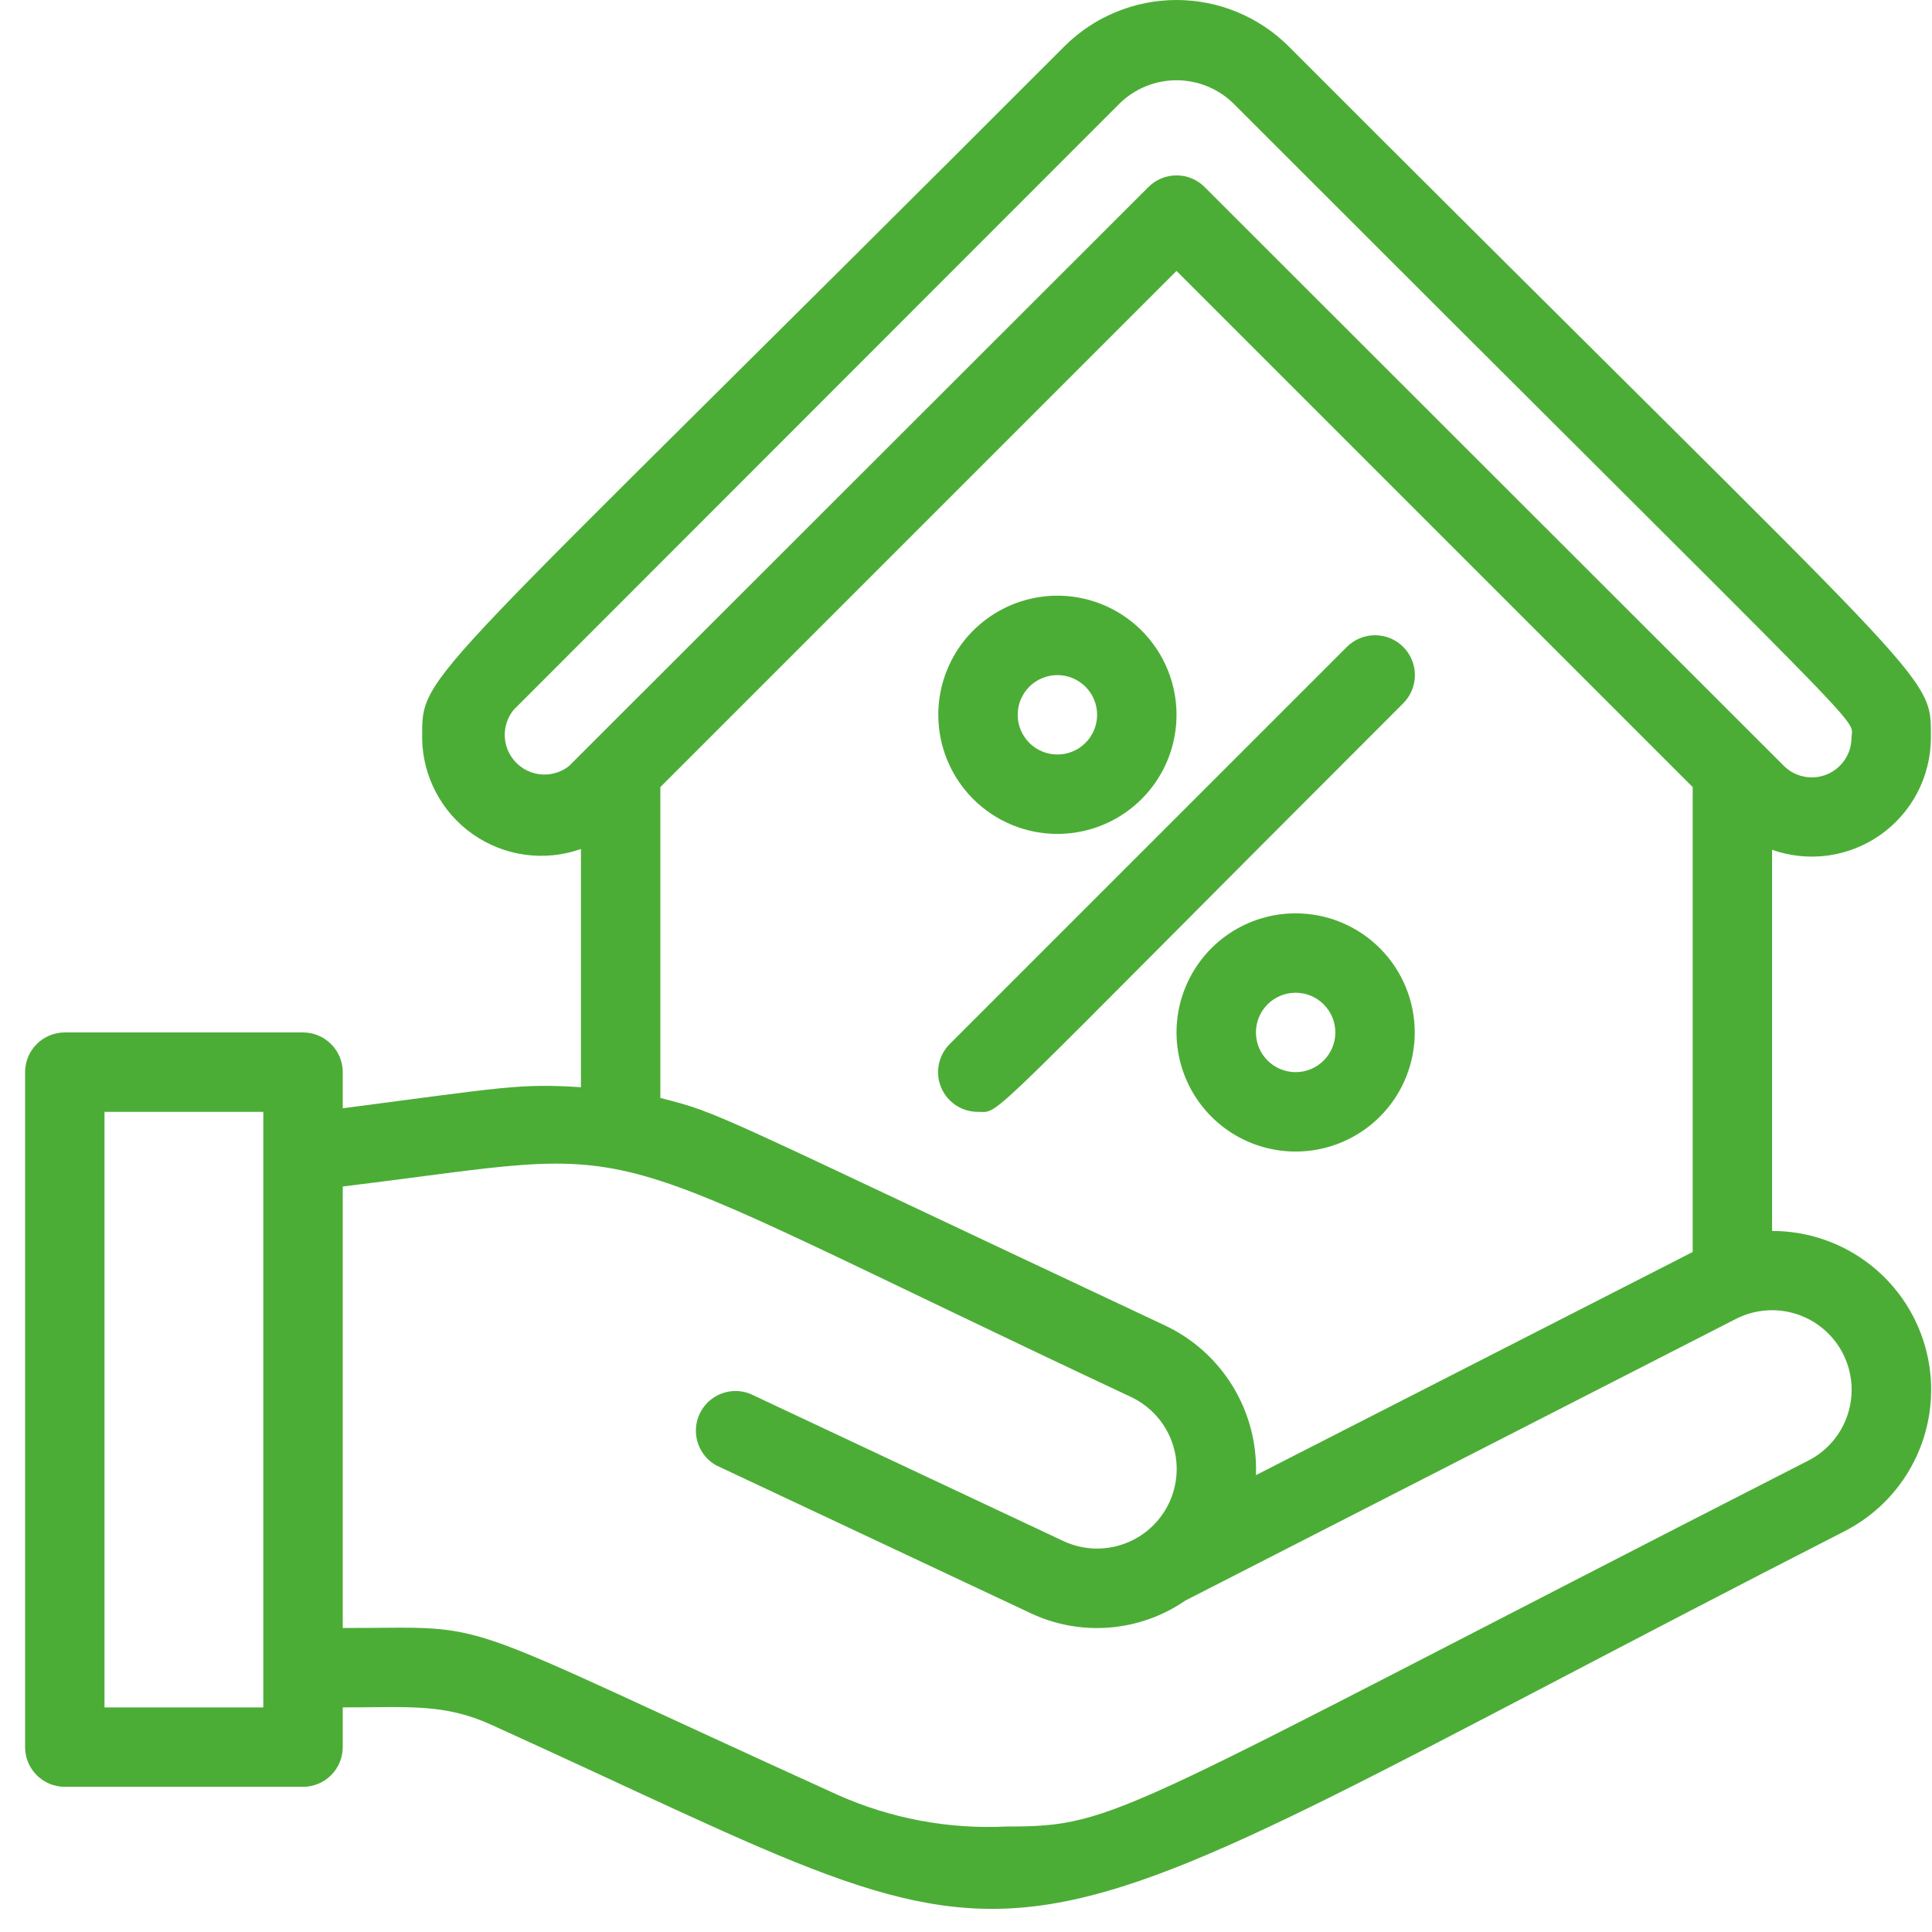
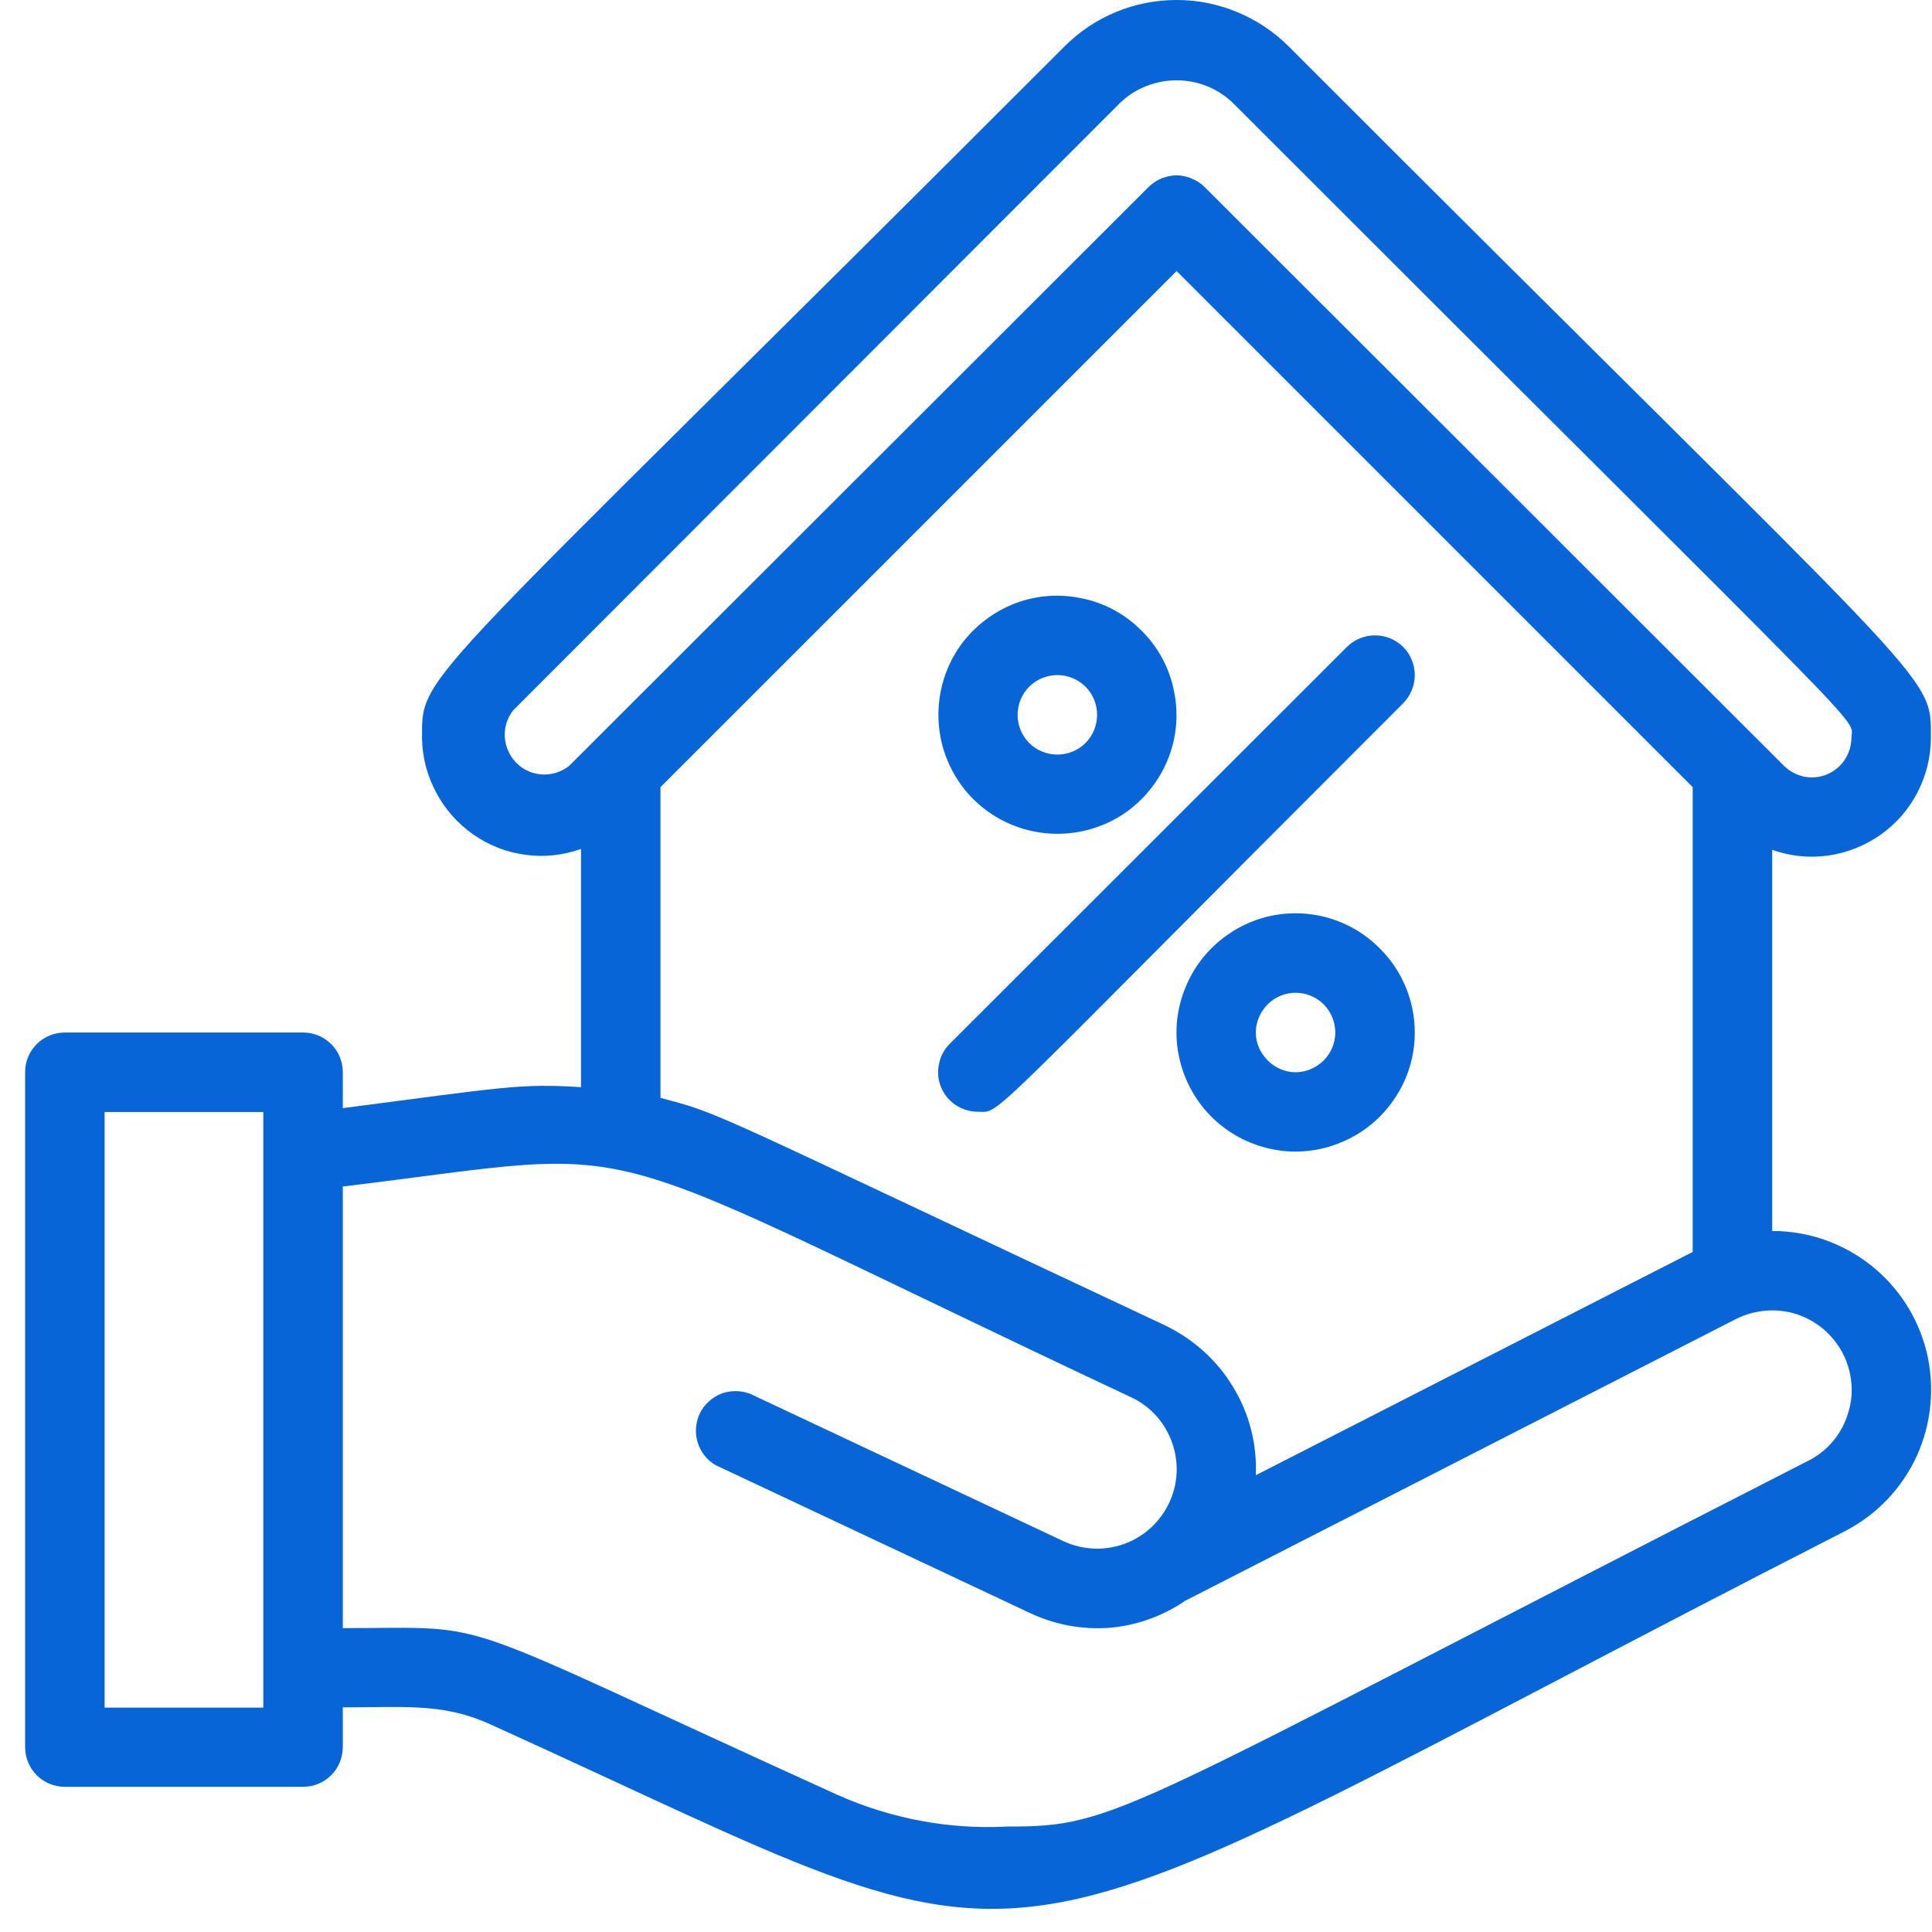
- <svg xmlns="http://www.w3.org/2000/svg" width="70" height="70" viewBox="0 0 70 70" fill="none">
-   <path d="M64.206 44.6V30.79C64.855 31.019 65.549 31.09 66.231 30.997C66.913 30.903 67.562 30.648 68.125 30.252C68.689 29.857 69.149 29.332 69.468 28.723C69.787 28.113 69.956 27.436 69.96 26.747C69.96 24.302 70.377 25.395 46.699 1.688C46.164 1.153 45.529 0.728 44.831 0.439C44.132 0.149 43.384 0 42.627 0C41.871 0 41.123 0.149 40.424 0.439C39.725 0.728 39.091 1.153 38.556 1.688C14.993 25.28 15.295 24.273 15.295 26.747C15.303 27.433 15.476 28.107 15.797 28.713C16.118 29.319 16.579 29.84 17.141 30.232C17.704 30.624 18.352 30.877 19.031 30.969C19.711 31.061 20.402 30.99 21.049 30.761V39.392C18.819 39.249 18.273 39.392 12.418 40.155V38.846C12.418 38.464 12.266 38.098 11.996 37.829C11.726 37.559 11.361 37.407 10.979 37.407H2.348C1.966 37.407 1.6 37.559 1.33 37.829C1.061 38.098 0.909 38.464 0.909 38.846V63.301C0.909 63.683 1.061 64.049 1.33 64.319C1.6 64.588 1.966 64.74 2.348 64.74H10.979C11.361 64.74 11.726 64.588 11.996 64.319C12.266 64.049 12.418 63.683 12.418 63.301V61.863C14.791 61.863 16.1 61.705 17.841 62.51C39.419 72.292 33.823 72.35 66.838 55.476C67.989 54.886 68.907 53.927 69.445 52.753C69.984 51.578 70.112 50.256 69.808 49.001C69.504 47.745 68.786 46.627 67.769 45.829C66.753 45.031 65.498 44.598 64.206 44.6ZM18.603 25.726L40.585 3.73C41.134 3.203 41.866 2.908 42.627 2.908C43.389 2.908 44.121 3.203 44.67 3.73C68.608 27.683 67.083 25.899 67.083 26.747C67.079 27.029 66.993 27.303 66.834 27.536C66.676 27.769 66.453 27.95 66.192 28.058C65.932 28.165 65.646 28.193 65.37 28.139C65.093 28.085 64.839 27.952 64.638 27.754L43.649 6.78C43.515 6.645 43.356 6.538 43.181 6.465C43.005 6.392 42.817 6.355 42.627 6.355C42.438 6.355 42.249 6.392 42.074 6.465C41.899 6.538 41.74 6.645 41.606 6.78L20.617 27.754C20.34 27.973 19.992 28.082 19.64 28.061C19.287 28.039 18.955 27.889 18.706 27.638C18.457 27.388 18.309 27.054 18.29 26.702C18.271 26.349 18.383 26.002 18.603 25.726ZM23.926 28.517L42.627 9.816L61.329 28.517V45.362L45.505 53.447C45.548 52.32 45.258 51.205 44.672 50.24C44.087 49.276 43.231 48.505 42.21 48.024C25.552 40.198 26.17 40.356 23.926 39.781V28.517ZM9.54 61.863H3.786V40.284H9.54V61.863ZM65.529 52.915C40.355 65.776 40.556 66.178 36.47 66.178C34.366 66.282 32.266 65.888 30.342 65.028C15.798 58.425 18.172 58.986 12.418 58.986V42.989C24.257 41.55 20.258 40.889 40.973 50.613C41.666 50.938 42.201 51.524 42.461 52.243C42.721 52.962 42.686 53.755 42.361 54.447C42.037 55.139 41.451 55.675 40.732 55.935C40.013 56.196 39.22 56.16 38.528 55.835L27.177 50.498C26.839 50.365 26.462 50.365 26.124 50.499C25.785 50.632 25.51 50.889 25.353 51.217C25.197 51.545 25.17 51.921 25.279 52.268C25.388 52.615 25.624 52.908 25.94 53.088L37.29 58.425C38.187 58.858 39.182 59.047 40.175 58.971C41.168 58.895 42.124 58.558 42.944 57.993L62.882 47.794C63.219 47.62 63.586 47.514 63.963 47.482C64.34 47.45 64.72 47.493 65.081 47.608C65.441 47.723 65.776 47.907 66.065 48.152C66.354 48.396 66.593 48.695 66.767 49.031C66.94 49.367 67.046 49.734 67.078 50.111C67.11 50.489 67.067 50.868 66.952 51.229C66.838 51.59 66.653 51.924 66.409 52.214C66.164 52.503 65.866 52.741 65.529 52.915Z" fill="#4CAD36" />
-   <path d="M35.435 40.284C36.298 40.284 35.291 41.018 50.842 25.482C51.112 25.211 51.265 24.843 51.265 24.46C51.265 24.077 51.112 23.71 50.842 23.439C50.571 23.168 50.203 23.016 49.82 23.016C49.437 23.016 49.07 23.168 48.799 23.439L34.413 37.824C34.21 38.026 34.072 38.283 34.016 38.563C33.96 38.843 33.988 39.133 34.098 39.397C34.207 39.661 34.393 39.887 34.631 40.045C34.869 40.203 35.149 40.286 35.435 40.284Z" fill="#4CAD36" />
-   <path d="M38.312 30.214C39.165 30.214 40 29.961 40.709 29.487C41.419 29.013 41.972 28.339 42.299 27.55C42.626 26.762 42.711 25.894 42.544 25.057C42.378 24.22 41.967 23.451 41.363 22.847C40.76 22.244 39.991 21.832 39.154 21.666C38.316 21.499 37.449 21.585 36.66 21.912C35.872 22.238 35.198 22.791 34.723 23.501C34.249 24.211 33.996 25.045 33.996 25.899C33.996 27.043 34.451 28.141 35.26 28.95C36.069 29.76 37.167 30.214 38.312 30.214ZM38.312 24.46C38.693 24.46 39.059 24.612 39.329 24.881C39.599 25.151 39.75 25.517 39.75 25.899C39.75 26.28 39.599 26.646 39.329 26.916C39.059 27.186 38.693 27.337 38.312 27.337C37.93 27.337 37.564 27.186 37.294 26.916C37.025 26.646 36.873 26.28 36.873 25.899C36.873 25.517 37.025 25.151 37.294 24.881C37.564 24.612 37.93 24.46 38.312 24.46Z" fill="#4CAD36" />
-   <path d="M46.943 33.092C46.09 33.092 45.255 33.345 44.545 33.819C43.836 34.293 43.283 34.967 42.956 35.756C42.629 36.544 42.544 37.412 42.71 38.249C42.877 39.086 43.288 39.855 43.892 40.459C44.495 41.062 45.264 41.474 46.101 41.64C46.938 41.806 47.806 41.721 48.595 41.394C49.383 41.068 50.057 40.515 50.532 39.805C51.006 39.095 51.259 38.261 51.259 37.407C51.259 36.263 50.804 35.165 49.995 34.356C49.185 33.546 48.088 33.092 46.943 33.092ZM46.943 38.846C46.562 38.846 46.196 38.694 45.926 38.424C45.656 38.155 45.505 37.789 45.505 37.407C45.505 37.026 45.656 36.66 45.926 36.39C46.196 36.12 46.562 35.969 46.943 35.969C47.325 35.969 47.691 36.12 47.96 36.39C48.23 36.66 48.382 37.026 48.382 37.407C48.382 37.789 48.23 38.155 47.96 38.424C47.691 38.694 47.325 38.846 46.943 38.846Z" fill="#4CAD36" />
+ <svg xmlns="http://www.w3.org/2000/svg" version="1.2" viewBox="0 0 70 70" width="70" height="70">
+   <style>
+ 		.s0 { fill: #0865d8 } 
+ 	</style>
+   <path class="s0" d="m64.21 44.6v-13.81q0.98 0.35 2.02 0.21 1.04-0.15 1.9-0.75 0.85-0.6 1.34-1.53 0.48-0.93 0.49-1.97c0-2.45 0.42-1.35-23.26-25.06q-0.81-0.81-1.87-1.25-1.06-0.44-2.2-0.44-1.15 0-2.21 0.44-1.05 0.44-1.86 1.25c-23.57 23.59-23.27 22.58-23.27 25.06q0.02 1.04 0.51 1.96 0.49 0.92 1.34 1.52 0.86 0.6 1.89 0.74 1.03 0.14 2.02-0.21v8.63c-2.23-0.14-2.78 0-8.63 0.76v-1.3c0-0.39-0.15-0.75-0.42-1.02-0.27-0.27-0.64-0.42-1.02-0.42h-8.63c-0.38 0-0.75 0.15-1.02 0.42-0.27 0.27-0.42 0.63-0.42 1.02v24.45c0 0.38 0.15 0.75 0.42 1.02 0.27 0.27 0.64 0.42 1.02 0.42h8.63c0.38 0 0.75-0.15 1.02-0.42 0.27-0.27 0.42-0.64 0.42-1.02v-1.44c2.37 0 3.68-0.16 5.42 0.65 21.58 9.78 15.98 9.84 49-7.03 1.15-0.59 2.07-1.55 2.61-2.73 0.53-1.17 0.66-2.49 0.36-3.75-0.31-1.26-1.02-2.37-2.04-3.17-1.02-0.8-2.27-1.23-3.56-1.23zm-45.61-18.87l21.98-22c0.55-0.53 1.29-0.82 2.05-0.82 0.76 0 1.49 0.29 2.04 0.82 23.94 23.95 22.41 22.17 22.41 23.02q-0.01 0.43-0.25 0.79-0.24 0.35-0.64 0.52-0.4 0.16-0.82 0.08-0.42-0.09-0.73-0.39l-20.99-20.97q-0.2-0.2-0.47-0.31-0.26-0.11-0.55-0.12-0.29 0.01-0.56 0.12-0.26 0.11-0.46 0.31l-20.99 20.97c-0.28 0.22-0.63 0.33-0.98 0.31-0.35-0.02-0.69-0.17-0.93-0.42-0.25-0.25-0.4-0.59-0.42-0.94-0.02-0.35 0.09-0.7 0.31-0.97zm5.33 2.79l18.7-18.7 18.7 18.7v16.84l-15.83 8.09c0.05-1.13-0.24-2.25-0.83-3.21-0.58-0.96-1.44-1.73-2.46-2.22-16.66-7.82-16.04-7.66-18.28-8.24zm-14.39 33.35h-5.75v-21.58h5.75zm55.99-8.95c-25.18 12.86-24.97 13.26-29.06 13.26-2.1 0.11-4.2-0.29-6.13-1.15-14.54-6.6-12.17-6.04-17.92-6.04v-16c11.84-1.43 7.84-2.1 28.55 7.63 0.7 0.32 1.23 0.91 1.49 1.63 0.26 0.72 0.23 1.51-0.1 2.2-0.32 0.69-0.91 1.23-1.63 1.49-0.72 0.26-1.51 0.22-2.2-0.1l-11.35-5.34c-0.34-0.13-0.72-0.13-1.06 0-0.33 0.14-0.61 0.39-0.77 0.72-0.15 0.33-0.18 0.71-0.07 1.05 0.11 0.35 0.34 0.64 0.66 0.82l11.35 5.34c0.9 0.43 1.89 0.62 2.89 0.55 0.99-0.08 1.94-0.42 2.76-0.98l19.94-10.2q0.51-0.26 1.08-0.31 0.57-0.05 1.12 0.12 0.55 0.18 0.99 0.55 0.43 0.37 0.7 0.88 0.26 0.51 0.31 1.08 0.05 0.57-0.13 1.11-0.17 0.55-0.54 0.99-0.37 0.44-0.88 0.7z" />
+   <path class="s0" d="m35.43 40.28c0.87 0-0.14 0.74 15.41-14.8 0.27-0.27 0.42-0.64 0.42-1.02 0-0.38-0.15-0.75-0.42-1.02-0.27-0.27-0.64-0.42-1.02-0.42-0.38 0-0.75 0.15-1.02 0.42l-14.39 14.38q-0.31 0.31-0.39 0.74-0.09 0.43 0.08 0.84 0.17 0.4 0.53 0.64 0.37 0.24 0.8 0.24z" />
+   <path class="s0" d="m38.31 30.21c0.86 0 1.69-0.25 2.4-0.72 0.71-0.48 1.26-1.15 1.59-1.94 0.33-0.79 0.41-1.66 0.24-2.49-0.16-0.84-0.57-1.61-1.18-2.21-0.6-0.61-1.37-1.02-2.21-1.18-0.83-0.17-1.7-0.09-2.49 0.24-0.79 0.33-1.46 0.88-1.94 1.59-0.47 0.71-0.72 1.55-0.72 2.4 0 1.14 0.45 2.24 1.26 3.05 0.81 0.81 1.91 1.26 3.05 1.26zm0-5.75c0.38 0 0.75 0.15 1.02 0.42 0.27 0.27 0.42 0.64 0.42 1.02 0 0.38-0.15 0.75-0.42 1.02-0.27 0.27-0.64 0.42-1.02 0.42-0.38 0-0.75-0.15-1.02-0.42-0.27-0.27-0.42-0.64-0.42-1.02 0-0.38 0.15-0.75 0.42-1.02 0.27-0.27 0.64-0.42 1.02-0.42z" />
+   <path class="s0" d="m46.94 33.09c-0.85 0-1.68 0.25-2.39 0.73-0.71 0.47-1.27 1.15-1.59 1.94-0.33 0.78-0.42 1.65-0.25 2.49 0.17 0.84 0.58 1.61 1.18 2.21 0.6 0.6 1.37 1.01 2.21 1.18 0.84 0.17 1.71 0.08 2.49-0.25 0.79-0.32 1.47-0.88 1.94-1.59 0.48-0.7 0.73-1.54 0.73-2.39 0-1.15-0.46-2.25-1.27-3.05-0.8-0.81-1.9-1.27-3.05-1.27zm0 5.76c-0.38 0-0.74-0.16-1.01-0.43-0.27-0.27-0.43-0.63-0.43-1.01 0-0.38 0.16-0.75 0.43-1.02 0.27-0.27 0.63-0.42 1.01-0.42 0.38 0 0.75 0.15 1.02 0.42 0.27 0.27 0.42 0.64 0.42 1.02 0 0.38-0.15 0.74-0.42 1.01-0.27 0.27-0.64 0.43-1.02 0.43z" />
</svg>
